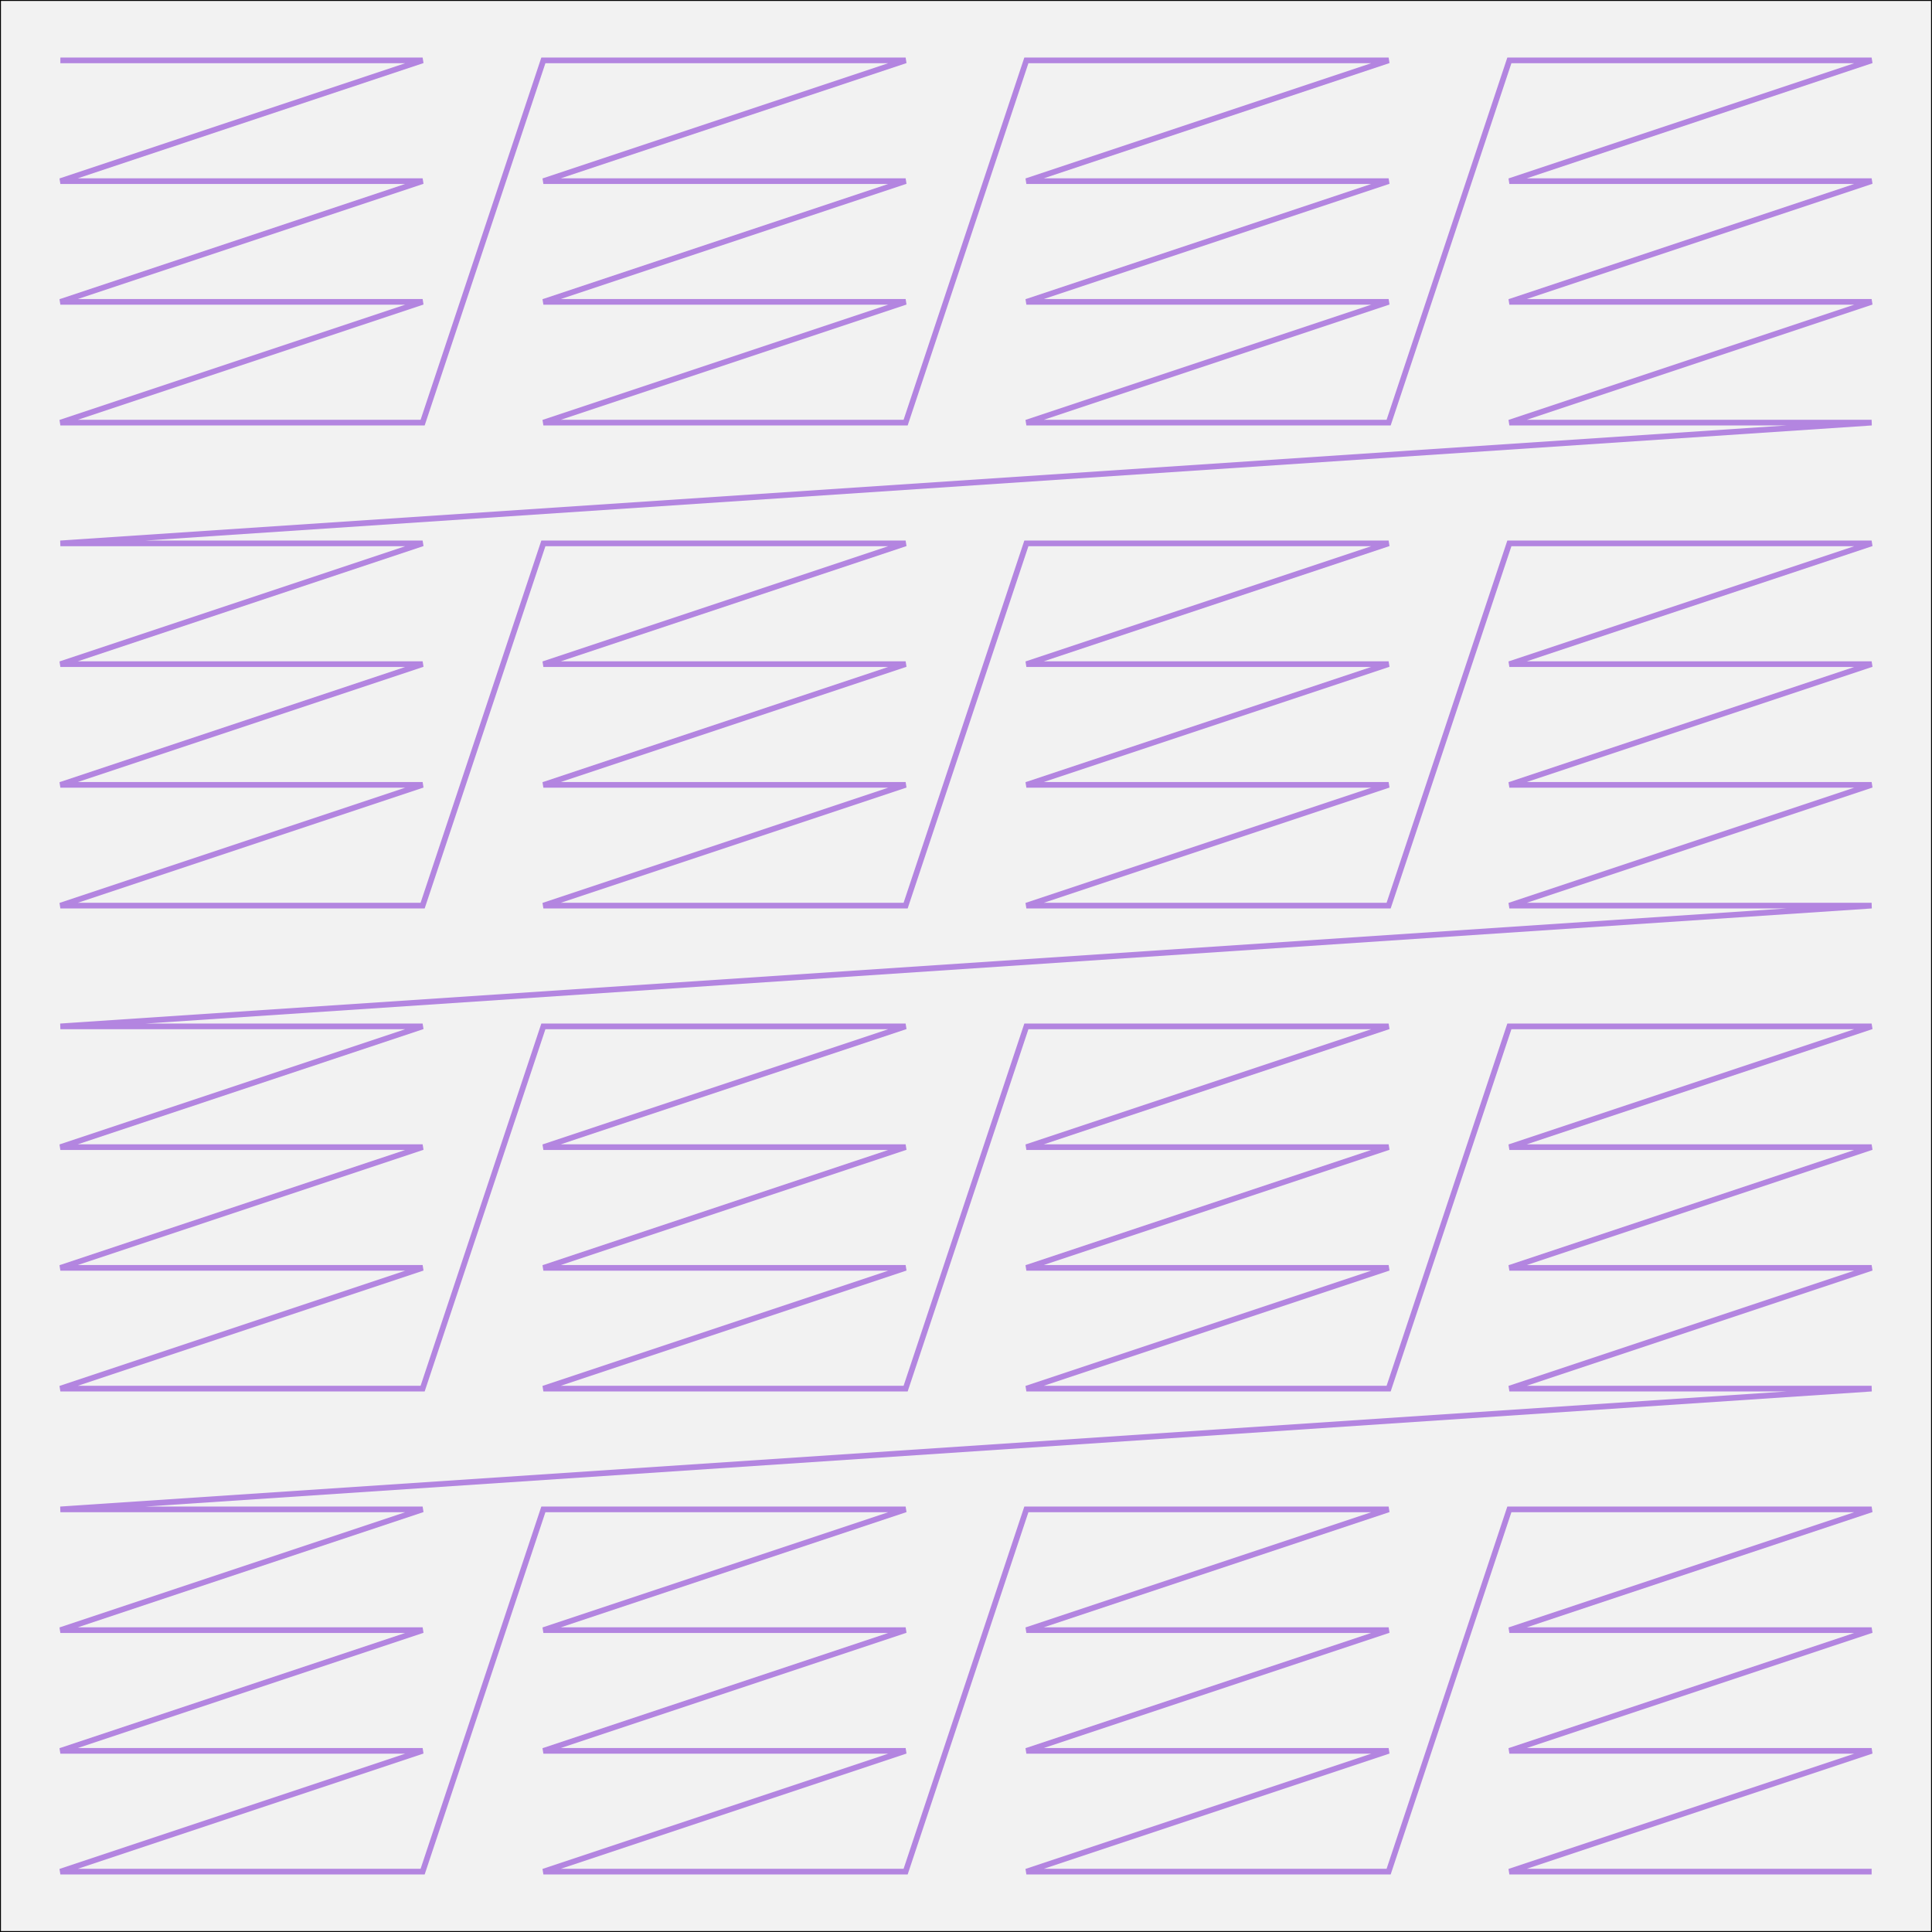
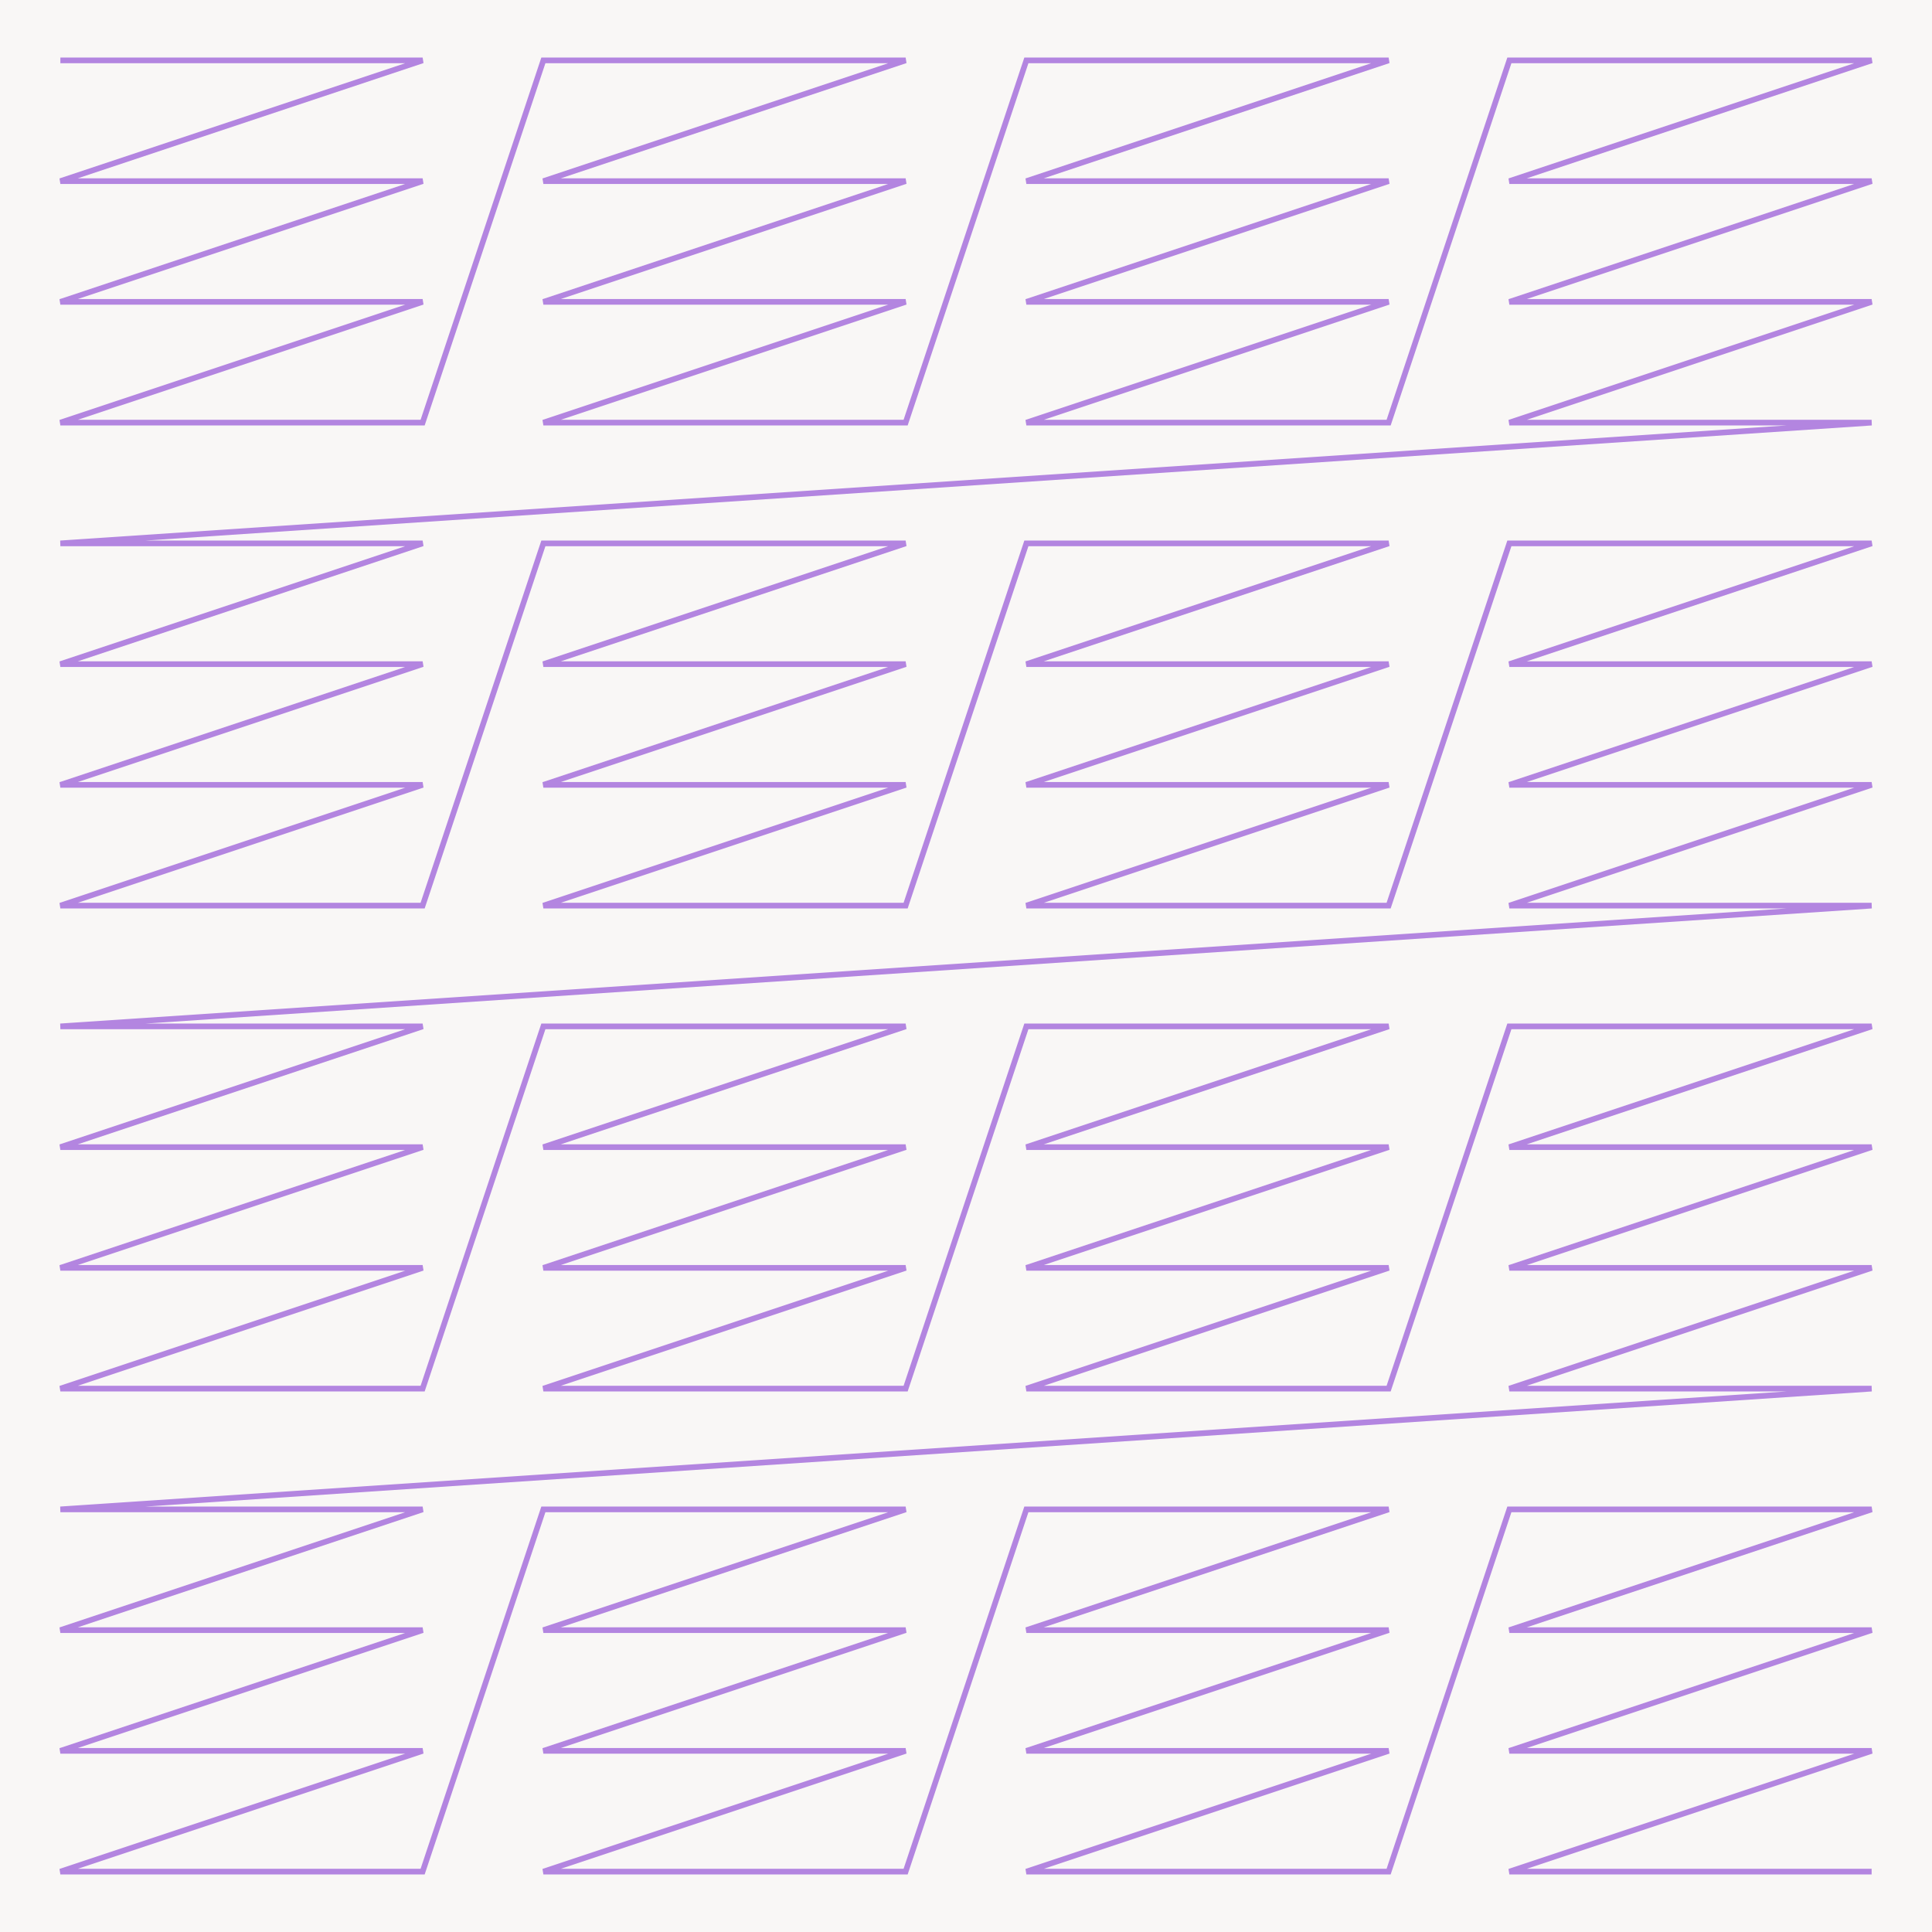
<svg xmlns="http://www.w3.org/2000/svg" viewBox="0.0 0.0 1024.0 1024.0" width="800.0" height="800.0">
  <style>
- .s0{fill:hsl(0,0%,95%);stroke:hsl(0,0%,0%);stroke-width:1.0;}
+ .s0{fill:hsl(25,20%,97%);}
.s1{fill:none;stroke:hsl(270,60%,70%);stroke-width:3.0;}
</style>
  <rect x="0.0" y="0.0" width="1024.0" height="1024.0" class="s0" />
  <polyline points="32.0,32.0 96.0,32.0 160.0,32.0 224.0,32.0 32.0,96.0 96.0,96.0 160.0,96.0 224.0,96.0 32.0,160.0 96.0,160.0 160.0,160.0 224.0,160.0 32.0,224.0 96.0,224.0 160.0,224.0 224.0,224.0 288.0,32.0 352.0,32.0 416.0,32.0 480.0,32.0 288.0,96.0 352.0,96.0 416.0,96.0 480.0,96.0 288.0,160.0 352.0,160.0 416.0,160.0 480.0,160.0 288.0,224.0 352.0,224.0 416.0,224.0 480.0,224.0 544.0,32.0 608.0,32.0 672.0,32.0 736.0,32.0 544.0,96.0 608.0,96.0 672.0,96.0 736.0,96.0 544.0,160.0 608.0,160.0 672.0,160.0 736.0,160.0 544.0,224.0 608.0,224.0 672.0,224.0 736.0,224.0 800.0,32.0 864.0,32.0 928.0,32.0 992.0,32.0 800.0,96.0 864.0,96.0 928.0,96.0 992.0,96.0 800.0,160.0 864.0,160.0 928.0,160.0 992.0,160.0 800.0,224.0 864.0,224.0 928.0,224.0 992.0,224.0 32.0,288.0 96.0,288.0 160.0,288.0 224.0,288.0 32.0,352.0 96.0,352.0 160.0,352.0 224.0,352.0 32.0,416.0 96.0,416.0 160.0,416.0 224.0,416.0 32.0,480.0 96.0,480.0 160.0,480.0 224.0,480.0 288.0,288.0 352.0,288.0 416.0,288.0 480.0,288.0 288.0,352.0 352.0,352.0 416.0,352.0 480.0,352.0 288.0,416.0 352.0,416.0 416.0,416.0 480.0,416.0 288.0,480.0 352.0,480.0 416.0,480.0 480.0,480.0 544.0,288.0 608.0,288.0 672.0,288.0 736.0,288.0 544.0,352.0 608.0,352.0 672.0,352.0 736.0,352.0 544.0,416.0 608.0,416.0 672.0,416.0 736.0,416.0 544.0,480.0 608.0,480.0 672.0,480.0 736.0,480.0 800.0,288.0 864.0,288.0 928.0,288.0 992.0,288.0 800.0,352.0 864.0,352.0 928.0,352.0 992.0,352.0 800.0,416.0 864.0,416.0 928.0,416.0 992.0,416.0 800.0,480.0 864.0,480.0 928.0,480.0 992.0,480.0 32.0,544.0 96.0,544.0 160.0,544.0 224.0,544.0 32.0,608.0 96.0,608.0 160.0,608.0 224.0,608.0 32.0,672.0 96.0,672.0 160.0,672.0 224.0,672.0 32.0,736.0 96.0,736.0 160.0,736.0 224.0,736.0 288.0,544.0 352.0,544.0 416.0,544.0 480.0,544.0 288.0,608.0 352.0,608.0 416.0,608.0 480.0,608.0 288.0,672.0 352.0,672.0 416.0,672.0 480.0,672.0 288.0,736.0 352.0,736.0 416.0,736.0 480.0,736.0 544.0,544.0 608.0,544.0 672.0,544.0 736.0,544.0 544.0,608.0 608.0,608.0 672.0,608.0 736.0,608.0 544.0,672.0 608.0,672.0 672.0,672.0 736.0,672.0 544.0,736.0 608.0,736.0 672.0,736.0 736.0,736.0 800.0,544.0 864.0,544.0 928.0,544.0 992.0,544.0 800.0,608.0 864.0,608.0 928.0,608.0 992.0,608.0 800.0,672.0 864.0,672.0 928.0,672.0 992.0,672.0 800.0,736.0 864.0,736.0 928.0,736.0 992.0,736.0 32.0,800.0 96.0,800.0 160.0,800.0 224.0,800.0 32.0,864.0 96.0,864.0 160.0,864.0 224.0,864.0 32.0,928.0 96.0,928.0 160.0,928.0 224.0,928.0 32.0,992.0 96.0,992.0 160.0,992.0 224.0,992.0 288.0,800.0 352.0,800.0 416.0,800.0 480.0,800.0 288.0,864.0 352.0,864.0 416.0,864.0 480.0,864.0 288.0,928.0 352.0,928.0 416.0,928.0 480.0,928.0 288.0,992.0 352.0,992.0 416.0,992.0 480.0,992.0 544.0,800.0 608.0,800.0 672.0,800.0 736.0,800.0 544.0,864.0 608.0,864.0 672.0,864.0 736.0,864.0 544.0,928.0 608.0,928.0 672.0,928.0 736.0,928.0 544.0,992.0 608.0,992.0 672.0,992.0 736.0,992.0 800.0,800.0 864.0,800.0 928.0,800.0 992.0,800.0 800.0,864.0 864.0,864.0 928.0,864.0 992.0,864.0 800.0,928.0 864.0,928.0 928.0,928.0 992.0,928.0 800.0,992.0 864.0,992.0 928.0,992.0 992.0,992.0 " class="s1" />
</svg>
